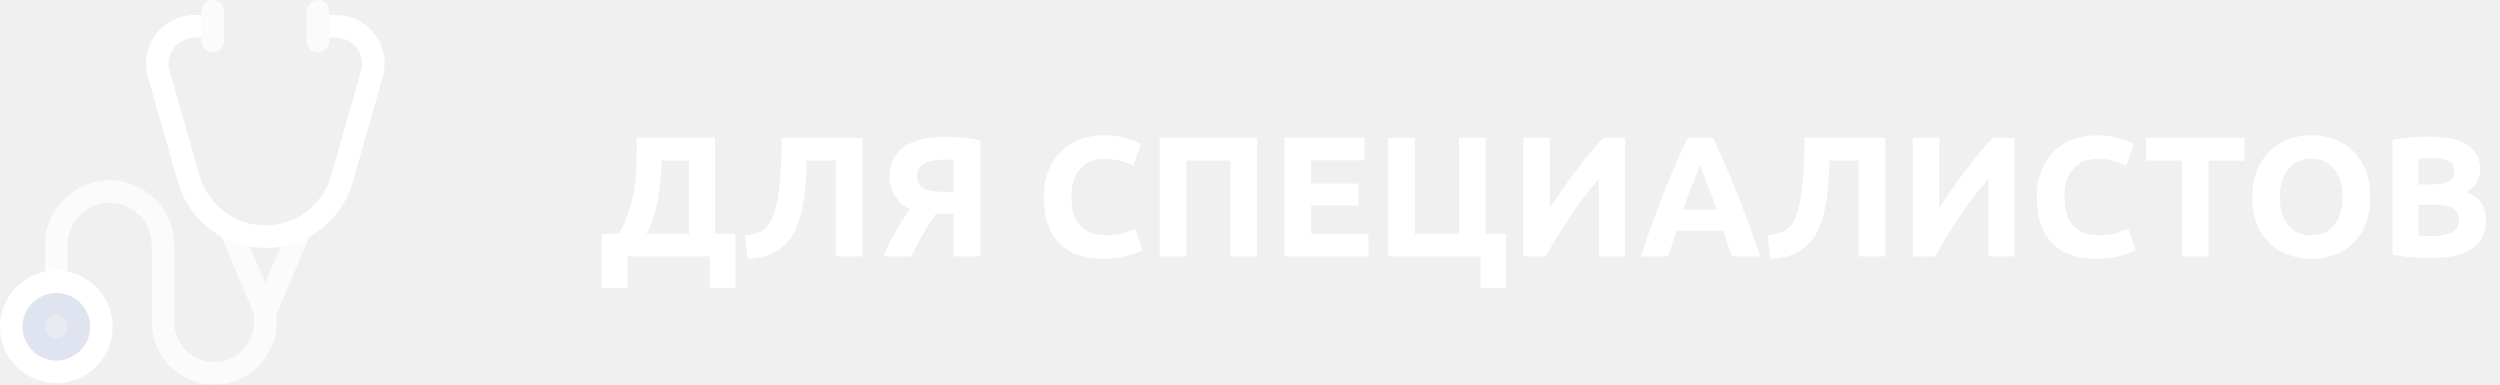
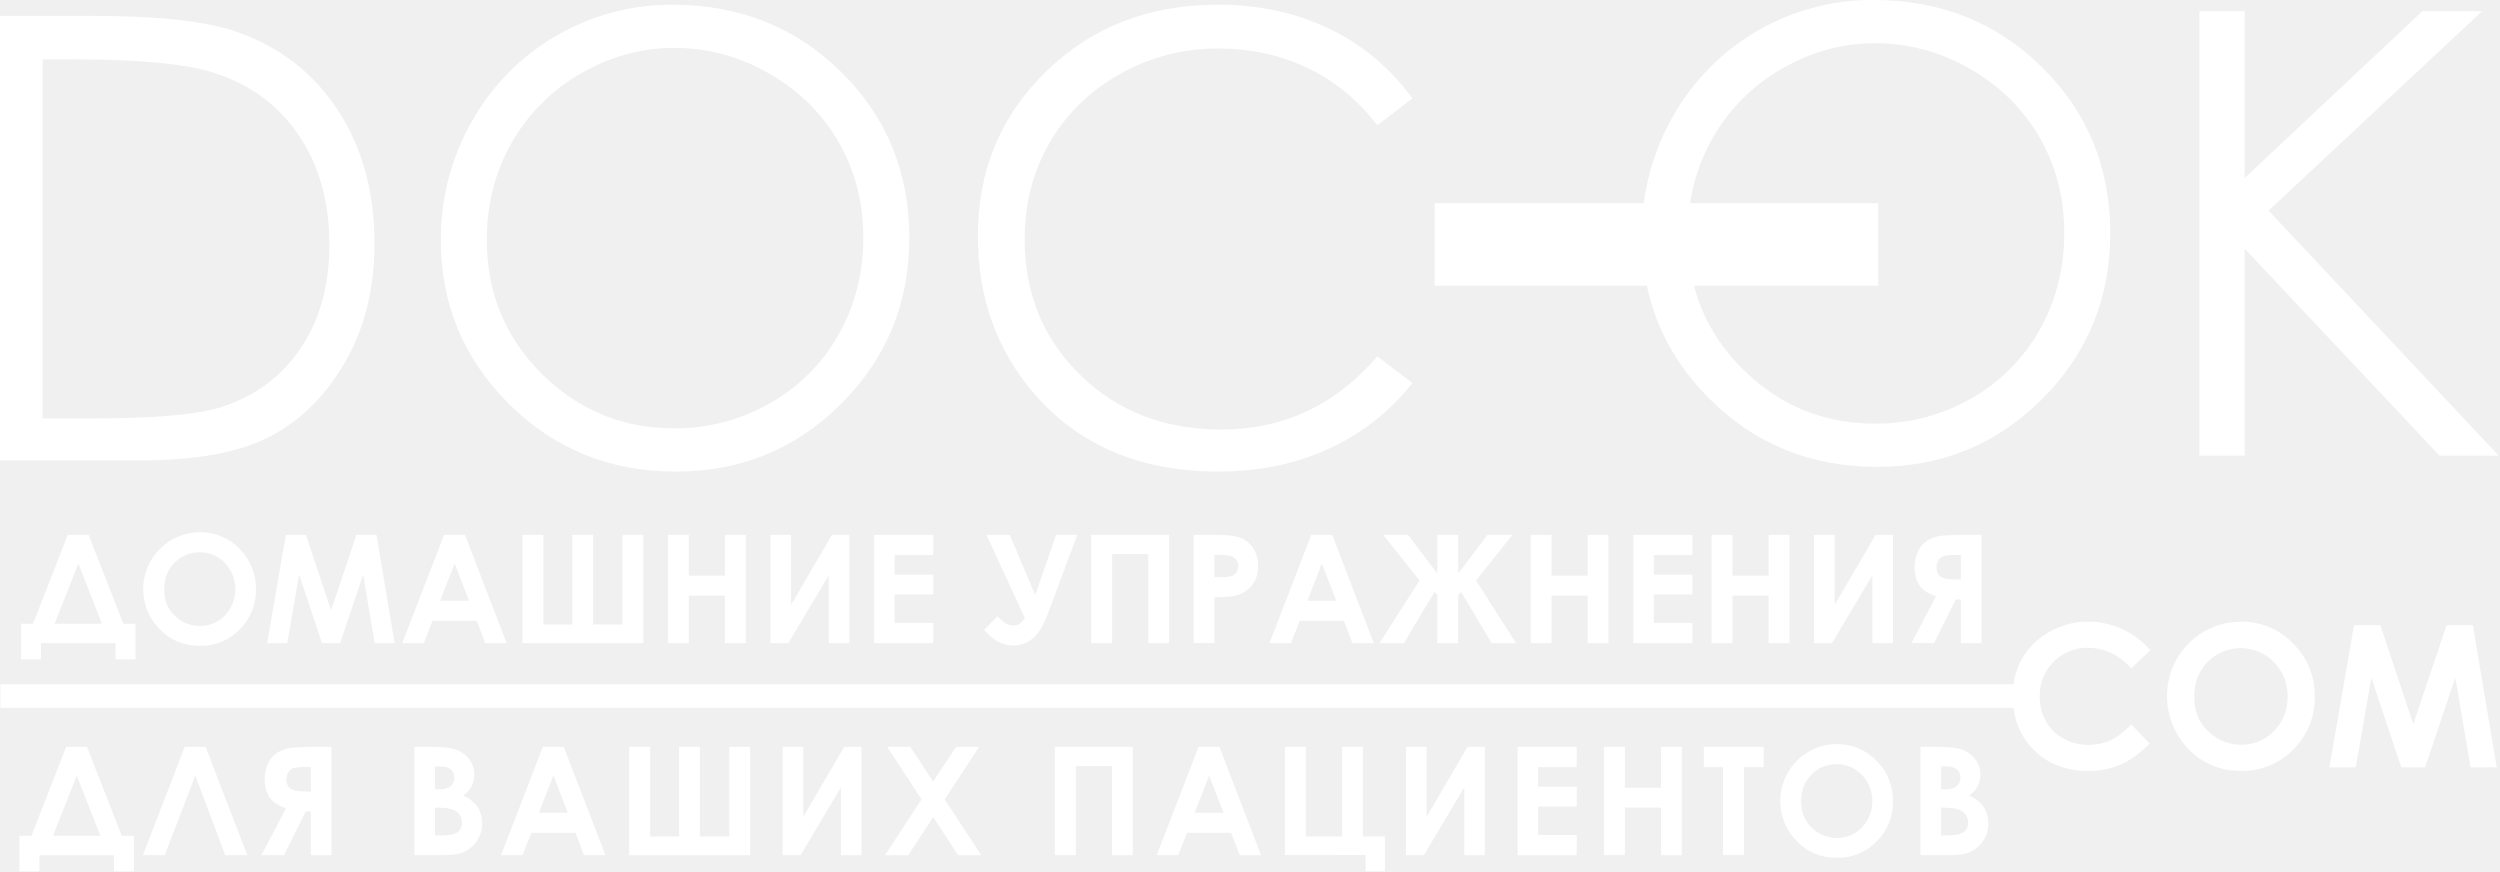
- <svg xmlns="http://www.w3.org/2000/svg" width="234" height="36" viewBox="0 0 234 36" fill="none">
-   <path opacity="0.7" d="M6.327 26.367V22.922C6.327 20.751 8.093 18.984 10.264 18.984C12.435 18.984 14.202 20.751 14.202 22.922V30.155C14.202 33.378 16.824 36 20.047 36C23.27 36 25.892 33.378 25.892 30.155V29.394L29.118 21.78L27.175 20.957L24.837 26.476L22.499 20.957L20.556 21.78L23.782 29.394V30.155C23.782 32.215 22.107 33.891 20.047 33.891C17.987 33.891 16.311 32.215 16.311 30.155V22.922C16.311 19.588 13.598 16.875 10.264 16.875C6.93 16.875 4.217 19.588 4.217 22.922V26.367H6.327Z" fill="white" />
-   <path d="M30.821 1.406H31.426C32.874 1.406 34.204 2.069 35.075 3.224C35.947 4.38 36.218 5.841 35.821 7.232L33.022 17.03C32.509 18.823 31.452 20.364 29.963 21.487C28.474 22.61 26.702 23.203 24.837 23.203C22.973 23.203 21.2 22.61 19.711 21.487C18.223 20.364 17.165 18.823 16.653 17.03L13.853 7.232C13.456 5.841 13.728 4.38 14.599 3.224C15.471 2.069 16.801 1.406 18.248 1.406H18.866V3.516H18.248C17.469 3.516 16.752 3.872 16.283 4.495C15.814 5.117 15.668 5.903 15.882 6.653L18.681 16.45C19.462 19.184 21.994 21.094 24.837 21.094C27.681 21.094 30.212 19.184 30.993 16.45L33.793 6.653C34.007 5.903 33.86 5.117 33.391 4.495C32.922 3.872 32.206 3.516 31.426 3.516H30.82L30.821 1.406Z" fill="white" />
-   <path opacity="0.7" d="M19.915 4.922C19.332 4.922 18.86 4.45 18.86 3.867V1.055C18.86 0.472 19.332 0 19.915 0C20.497 0 20.97 0.472 20.97 1.055V3.867C20.97 4.45 20.497 4.922 19.915 4.922Z" fill="white" />
-   <path opacity="0.7" d="M29.759 4.922C29.176 4.922 28.704 4.45 28.704 3.867V1.055C28.704 0.472 29.176 0 29.759 0C30.341 0 30.813 0.472 30.813 1.055V3.867C30.813 4.45 30.341 4.922 29.759 4.922Z" fill="white" />
-   <path opacity="0.1" d="M5.273 34.805C7.603 34.805 9.492 32.916 9.492 30.586C9.492 28.256 7.603 26.367 5.273 26.367C2.943 26.367 1.055 28.256 1.055 30.586C1.055 32.916 2.943 34.805 5.273 34.805Z" fill="#4F79FF" />
-   <path d="M5.273 35.859C2.366 35.859 0 33.494 0 30.586C0 27.678 2.366 25.312 5.273 25.312C8.181 25.312 10.547 27.678 10.547 30.586C10.547 33.494 8.181 35.859 5.273 35.859ZM5.273 27.422C3.529 27.422 2.109 28.841 2.109 30.586C2.109 32.331 3.529 33.75 5.273 33.75C7.018 33.75 8.438 32.331 8.438 30.586C8.438 28.841 7.018 27.422 5.273 27.422Z" fill="white" />
-   <path opacity="0.5" d="M5.273 31.641C5.856 31.641 6.328 31.168 6.328 30.586C6.328 30.003 5.856 29.531 5.273 29.531C4.691 29.531 4.219 30.003 4.219 30.586C4.219 31.168 4.691 31.641 5.273 31.641Z" fill="#F2F2F2" />
-   <path d="M56.32 21.888H57.92C58.315 21.205 58.624 20.528 58.848 19.856C59.072 19.184 59.237 18.501 59.344 17.808C59.461 17.115 59.531 16.4 59.552 15.664C59.584 14.928 59.6 14.155 59.6 13.344V12.912H66.928V21.888H68.832V26.96H66.432V24H58.72V26.96H56.32V21.888ZM61.952 15.024C61.931 15.6 61.893 16.192 61.84 16.8C61.787 17.408 61.707 18.011 61.6 18.608C61.493 19.195 61.349 19.771 61.168 20.336C60.997 20.891 60.779 21.408 60.512 21.888H64.496V15.024H61.952ZM75.519 15.024C75.487 15.739 75.444 16.459 75.391 17.184C75.348 17.899 75.263 18.592 75.135 19.264C75.017 19.936 74.841 20.565 74.607 21.152C74.383 21.739 74.068 22.256 73.663 22.704C73.268 23.152 72.772 23.509 72.175 23.776C71.577 24.043 70.847 24.192 69.983 24.224L69.711 22.048C70.479 21.963 71.071 21.771 71.487 21.472C71.903 21.163 72.217 20.693 72.431 20.064C72.697 19.285 72.884 18.283 72.991 17.056C73.108 15.819 73.167 14.437 73.167 12.912H80.735V24H78.239V15.024H75.519ZM88.288 14.944C87.968 14.944 87.658 14.971 87.36 15.024C87.072 15.067 86.816 15.147 86.592 15.264C86.368 15.371 86.186 15.525 86.048 15.728C85.909 15.92 85.84 16.165 85.84 16.464C85.84 17.029 86.037 17.419 86.432 17.632C86.837 17.845 87.434 17.952 88.224 17.952H89.264V14.96C89.136 14.949 88.997 14.944 88.848 14.944C88.698 14.944 88.512 14.944 88.288 14.944ZM88.4 12.8C88.848 12.8 89.37 12.827 89.968 12.88C90.576 12.933 91.173 13.024 91.76 13.152V24H89.264V20.016H88.496C88.357 20.016 88.224 20.016 88.096 20.016C87.968 20.016 87.813 20.005 87.632 19.984C87.28 20.464 86.89 21.067 86.464 21.792C86.048 22.507 85.658 23.243 85.296 24H82.656C82.848 23.563 83.05 23.131 83.264 22.704C83.488 22.277 83.712 21.872 83.936 21.488C84.16 21.104 84.378 20.752 84.592 20.432C84.805 20.101 85.002 19.813 85.184 19.568C84.949 19.461 84.714 19.323 84.48 19.152C84.256 18.971 84.053 18.757 83.872 18.512C83.69 18.267 83.541 17.979 83.424 17.648C83.317 17.307 83.264 16.917 83.264 16.48C83.264 15.872 83.381 15.339 83.616 14.88C83.861 14.421 84.202 14.037 84.64 13.728C85.088 13.419 85.626 13.189 86.256 13.04C86.896 12.88 87.61 12.8 88.4 12.8ZM103.227 24.224C101.424 24.224 100.048 23.723 99.099 22.72C98.16 21.717 97.691 20.293 97.691 18.448C97.691 17.531 97.835 16.715 98.123 16C98.411 15.275 98.805 14.667 99.307 14.176C99.808 13.675 100.405 13.296 101.099 13.04C101.792 12.784 102.544 12.656 103.355 12.656C103.824 12.656 104.251 12.693 104.635 12.768C105.019 12.832 105.355 12.912 105.643 13.008C105.931 13.093 106.171 13.184 106.363 13.28C106.555 13.376 106.693 13.451 106.779 13.504L106.059 15.52C105.717 15.339 105.317 15.184 104.859 15.056C104.411 14.928 103.899 14.864 103.323 14.864C102.939 14.864 102.56 14.928 102.187 15.056C101.824 15.184 101.499 15.392 101.211 15.68C100.933 15.957 100.709 16.32 100.539 16.768C100.368 17.216 100.283 17.76 100.283 18.4C100.283 18.912 100.336 19.392 100.443 19.84C100.56 20.277 100.741 20.656 100.987 20.976C101.243 21.296 101.573 21.552 101.979 21.744C102.384 21.925 102.875 22.016 103.451 22.016C103.813 22.016 104.139 21.995 104.427 21.952C104.715 21.909 104.971 21.861 105.195 21.808C105.419 21.744 105.616 21.675 105.787 21.6C105.957 21.525 106.112 21.456 106.251 21.392L106.939 23.392C106.587 23.605 106.091 23.797 105.451 23.968C104.811 24.139 104.069 24.224 103.227 24.224ZM117.666 12.912V24H115.17V15.024H111.042V24H108.546V12.912H117.666ZM120.233 24V12.912H127.721V15.008H122.729V17.184H127.161V19.232H122.729V21.904H128.089V24H120.233ZM139.056 21.888H140.976V26.96H138.576V24H129.936V12.912H132.432V21.888H136.56V12.912H139.056V21.888ZM142.577 24V12.912H145.057V19.456C145.441 18.88 145.852 18.283 146.289 17.664C146.726 17.035 147.164 16.432 147.601 15.856C148.049 15.269 148.486 14.72 148.913 14.208C149.34 13.696 149.729 13.264 150.081 12.912H152.113V24H149.649V16.736C148.71 17.835 147.825 19.003 146.993 20.24C146.161 21.477 145.388 22.731 144.673 24H142.577ZM162.095 24C161.977 23.616 161.844 23.221 161.695 22.816C161.556 22.411 161.417 22.005 161.279 21.6H156.959C156.82 22.005 156.676 22.411 156.527 22.816C156.388 23.221 156.26 23.616 156.143 24H153.551C153.967 22.805 154.361 21.701 154.735 20.688C155.108 19.675 155.471 18.72 155.823 17.824C156.185 16.928 156.537 16.08 156.879 15.28C157.231 14.469 157.593 13.68 157.967 12.912H160.351C160.713 13.68 161.071 14.469 161.423 15.28C161.775 16.08 162.127 16.928 162.479 17.824C162.841 18.72 163.209 19.675 163.583 20.688C163.956 21.701 164.351 22.805 164.767 24H162.095ZM159.103 15.424C159.049 15.584 158.969 15.803 158.863 16.08C158.756 16.357 158.633 16.677 158.495 17.04C158.356 17.403 158.201 17.803 158.031 18.24C157.871 18.677 157.705 19.136 157.535 19.616H160.687C160.516 19.136 160.351 18.677 160.191 18.24C160.031 17.803 159.876 17.403 159.727 17.04C159.588 16.677 159.465 16.357 159.359 16.08C159.252 15.803 159.167 15.584 159.103 15.424ZM171.253 15.024C171.221 15.739 171.178 16.459 171.125 17.184C171.082 17.899 170.997 18.592 170.869 19.264C170.752 19.936 170.576 20.565 170.341 21.152C170.117 21.739 169.802 22.256 169.397 22.704C169.002 23.152 168.506 23.509 167.909 23.776C167.312 24.043 166.581 24.192 165.717 24.224L165.445 22.048C166.213 21.963 166.805 21.771 167.221 21.472C167.637 21.163 167.952 20.693 168.165 20.064C168.432 19.285 168.618 18.283 168.725 17.056C168.842 15.819 168.901 14.437 168.901 12.912H176.469V24H173.973V15.024H171.253ZM179.03 24V12.912H181.51V19.456C181.894 18.88 182.305 18.283 182.742 17.664C183.179 17.035 183.617 16.432 184.054 15.856C184.502 15.269 184.939 14.72 185.366 14.208C185.793 13.696 186.182 13.264 186.534 12.912H188.566V24H186.102V16.736C185.163 17.835 184.278 19.003 183.446 20.24C182.614 21.477 181.841 22.731 181.126 24H179.03ZM196.18 24.224C194.377 24.224 193.001 23.723 192.052 22.72C191.113 21.717 190.644 20.293 190.644 18.448C190.644 17.531 190.788 16.715 191.076 16C191.364 15.275 191.758 14.667 192.26 14.176C192.761 13.675 193.358 13.296 194.052 13.04C194.745 12.784 195.497 12.656 196.308 12.656C196.777 12.656 197.204 12.693 197.588 12.768C197.972 12.832 198.308 12.912 198.596 13.008C198.884 13.093 199.124 13.184 199.316 13.28C199.508 13.376 199.646 13.451 199.732 13.504L199.012 15.52C198.67 15.339 198.27 15.184 197.812 15.056C197.364 14.928 196.852 14.864 196.276 14.864C195.892 14.864 195.513 14.928 195.14 15.056C194.777 15.184 194.452 15.392 194.164 15.68C193.886 15.957 193.662 16.32 193.492 16.768C193.321 17.216 193.236 17.76 193.236 18.4C193.236 18.912 193.289 19.392 193.396 19.84C193.513 20.277 193.694 20.656 193.94 20.976C194.196 21.296 194.526 21.552 194.932 21.744C195.337 21.925 195.828 22.016 196.404 22.016C196.766 22.016 197.092 21.995 197.38 21.952C197.668 21.909 197.924 21.861 198.148 21.808C198.372 21.744 198.569 21.675 198.74 21.6C198.91 21.525 199.065 21.456 199.204 21.392L199.892 23.392C199.54 23.605 199.044 23.797 198.404 23.968C197.764 24.139 197.022 24.224 196.18 24.224ZM210.067 12.912V15.04H206.723V24H204.227V15.04H200.883V12.912H210.067ZM213.392 18.448C213.392 18.992 213.456 19.483 213.584 19.92C213.722 20.357 213.914 20.736 214.16 21.056C214.416 21.365 214.725 21.605 215.088 21.776C215.45 21.947 215.866 22.032 216.336 22.032C216.794 22.032 217.205 21.947 217.568 21.776C217.941 21.605 218.25 21.365 218.496 21.056C218.752 20.736 218.944 20.357 219.072 19.92C219.21 19.483 219.28 18.992 219.28 18.448C219.28 17.904 219.21 17.413 219.072 16.976C218.944 16.528 218.752 16.149 218.496 15.84C218.25 15.52 217.941 15.275 217.568 15.104C217.205 14.933 216.794 14.848 216.336 14.848C215.866 14.848 215.45 14.939 215.088 15.12C214.725 15.291 214.416 15.536 214.16 15.856C213.914 16.165 213.722 16.544 213.584 16.992C213.456 17.429 213.392 17.915 213.392 18.448ZM221.856 18.448C221.856 19.397 221.712 20.235 221.424 20.96C221.146 21.675 220.762 22.277 220.272 22.768C219.781 23.248 219.194 23.611 218.512 23.856C217.84 24.101 217.114 24.224 216.336 24.224C215.578 24.224 214.864 24.101 214.192 23.856C213.52 23.611 212.933 23.248 212.432 22.768C211.93 22.277 211.536 21.675 211.248 20.96C210.96 20.235 210.816 19.397 210.816 18.448C210.816 17.499 210.965 16.667 211.264 15.952C211.562 15.227 211.962 14.619 212.464 14.128C212.976 13.637 213.562 13.269 214.224 13.024C214.896 12.779 215.6 12.656 216.336 12.656C217.093 12.656 217.808 12.779 218.48 13.024C219.152 13.269 219.738 13.637 220.24 14.128C220.741 14.619 221.136 15.227 221.424 15.952C221.712 16.667 221.856 17.499 221.856 18.448ZM227.632 24.144C227.024 24.144 226.416 24.123 225.808 24.08C225.211 24.048 224.587 23.963 223.936 23.824V13.072C224.448 12.976 225.008 12.907 225.616 12.864C226.224 12.811 226.79 12.784 227.312 12.784C228.016 12.784 228.662 12.837 229.248 12.944C229.846 13.04 230.358 13.211 230.784 13.456C231.211 13.701 231.542 14.027 231.776 14.432C232.022 14.827 232.144 15.317 232.144 15.904C232.144 16.789 231.718 17.488 230.864 18C231.568 18.267 232.048 18.629 232.304 19.088C232.56 19.547 232.688 20.064 232.688 20.64C232.688 21.803 232.262 22.677 231.408 23.264C230.566 23.851 229.307 24.144 227.632 24.144ZM226.368 19.168V22.032C226.55 22.053 226.747 22.069 226.96 22.08C227.174 22.091 227.408 22.096 227.664 22.096C228.411 22.096 229.014 21.989 229.472 21.776C229.931 21.563 230.16 21.168 230.16 20.592C230.16 20.08 229.968 19.717 229.584 19.504C229.2 19.28 228.651 19.168 227.936 19.168H226.368ZM226.368 17.264H227.584C228.352 17.264 228.902 17.168 229.232 16.976C229.563 16.773 229.728 16.453 229.728 16.016C229.728 15.568 229.558 15.253 229.216 15.072C228.875 14.891 228.374 14.8 227.712 14.8C227.499 14.8 227.27 14.805 227.024 14.816C226.779 14.816 226.56 14.827 226.368 14.848V17.264Z" fill="white" />
+ <svg xmlns="http://www.w3.org/2000/svg" width="1730" height="603" viewBox="0 0 1730 603" fill="none">
+   <g clip-path="url(#clip0)">
+     <path d="M0 318.59V11H63.78C109.78 11 143.167 14.693 163.94 22.08C193.773 32.533 217.107 50.657 233.94 76.45C250.773 102.243 259.17 132.98 259.13 168.66C259.13 199.48 252.463 226.597 239.13 250.01C225.797 273.423 208.503 290.703 187.25 301.85C166.003 313.01 136.207 318.587 97.86 318.58L0 318.59ZM29.48 289.53H65.03C107.55 289.53 137.033 286.883 153.48 281.59C176.62 274.07 194.813 260.523 208.06 240.95C221.307 221.377 227.933 197.457 227.94 169.19C227.94 139.523 220.76 114.17 206.4 93.13C192.04 72.09 172.04 57.673 146.4 49.88C127.167 44.027 95.453 41.103 51.26 41.11H29.48V289.53Z" fill="white" />
+     <path d="M465.16 3.26C511.747 3.26 550.747 18.803 582.16 49.89C613.573 80.977 629.267 119.243 629.24 164.69C629.24 209.723 613.573 247.92 582.24 279.28C550.907 310.64 512.717 326.323 467.67 326.33C422.05 326.33 383.547 310.717 352.16 279.49C320.773 248.263 305.083 210.483 305.09 166.15C304.892 137.349 312.287 109.004 326.53 83.97C340.362 59.395 360.503 38.958 384.874 24.77C409.244 10.582 436.96 3.156 465.16 3.26ZM466.52 33.16C443.76 33.16 422.187 39.093 401.8 50.96C381.871 62.345 365.376 78.888 354.05 98.85C342.59 118.93 336.863 141.32 336.87 166.02C336.87 202.58 349.537 233.45 374.87 258.63C400.203 283.81 430.75 296.4 466.51 296.4C489.753 296.565 512.625 290.571 532.8 279.03C552.705 267.858 569.152 251.425 580.34 231.53C591.72 211.443 597.41 189.11 597.41 164.53C597.41 140.13 591.72 118.053 580.34 98.3C568.96 78.546 552.937 62.75 532.27 50.91C512.32 39.255 489.625 33.129 466.52 33.16V33.16Z" fill="white" />
+     <path d="M977.37 68.08L953.11 86.69C939.73 69.27 923.663 56.064 904.91 47.07C886.157 38.077 865.56 33.58 843.12 33.58C819.239 33.407 795.73 39.499 774.94 51.25C754.027 63.037 737.823 78.86 726.33 98.72C714.837 118.58 709.083 140.914 709.07 165.72C709.07 203.22 721.93 234.514 747.65 259.6C773.37 284.687 805.817 297.234 844.99 297.24C888.07 297.24 924.107 280.374 953.1 246.64L977.36 265.04C962.11 284.491 942.429 300.013 919.96 310.31C897.033 320.977 871.417 326.31 843.11 326.31C789.303 326.31 746.857 308.397 715.77 272.57C689.697 242.33 676.66 205.807 676.66 163C676.66 117.967 692.447 80.084 724.02 49.35C755.593 18.617 795.15 3.247 842.69 3.24C871.41 3.24 897.34 8.907 920.48 20.24C943.13 31.202 962.685 47.646 977.37 68.08Z" fill="white" />
+     <path d="M1296.2 6.33448e-05C1342.79 6.33448e-05 1381.79 15.543 1413.2 46.63C1444.61 77.717 1460.31 115.983 1460.28 161.43C1460.28 206.463 1444.61 244.66 1413.28 276.02C1381.95 307.38 1343.76 323.063 1298.73 323.07C1253.11 323.07 1214.61 307.457 1183.22 276.23C1151.83 245.003 1136.13 207.21 1136.12 162.85C1135.93 134.048 1143.33 105.705 1157.57 80.67C1171.4 56.095 1191.54 35.659 1215.91 21.47C1240.28 7.282 1268 -0.144 1296.2 -0.04V6.33448e-05ZM1297.56 29.9C1274.8 29.9 1253.23 35.833 1232.84 47.7C1212.91 59.095 1196.41 75.648 1185.08 95.62C1173.65 115.7 1167.94 138.09 1167.94 162.79C1167.94 199.35 1180.61 230.22 1205.94 255.4C1231.27 280.58 1261.82 293.17 1297.58 293.17C1320.81 293.347 1343.67 287.371 1363.84 275.85C1383.75 264.679 1400.2 248.246 1411.39 228.35C1422.76 208.263 1428.45 185.93 1428.46 161.35C1428.46 136.937 1422.77 114.857 1411.39 95.11C1400.01 75.363 1383.99 59.567 1363.32 47.72C1343.37 36.039 1320.67 29.888 1297.56 29.9V29.9Z" fill="white" />
+     <path d="M1521.94 7.74H1553.3V123.17L1676.3 7.74H1717.6L1569.86 145.74L1729.1 315.32H1688.16L1553.29 172.06V315.33H1521.94V7.74Z" fill="white" />
+     <path d="M1299.71 140.63H992.8V197.73H1299.71V140.63Z" fill="white" />
+     <path d="M46.88 370.11H61.3L85.4 431.64H93.74V456.24H79.94V445.03H28.39V456.24H14.58V431.64H22.87L46.88 370.11ZM54.21 389.98L37.8 431.64H70.57L54.21 389.98Z" fill="white" />
+     <path d="M138.33 368.22C143.434 368.162 148.495 369.154 153.199 371.136C157.902 373.118 162.147 376.047 165.67 379.74C169.393 383.398 172.33 387.779 174.299 392.613C176.268 397.446 177.228 402.632 177.12 407.85C177.225 413.002 176.277 418.121 174.336 422.894C172.395 427.667 169.501 431.994 165.83 435.61C162.286 439.281 158.025 442.184 153.311 444.138C148.597 446.093 143.532 447.057 138.43 446.97C127.183 446.97 117.85 443.08 110.43 435.3C104.99 429.778 101.301 422.773 99.826 415.163C98.35 407.553 99.154 399.677 102.137 392.522C105.12 385.367 110.148 379.251 116.592 374.943C123.036 370.634 130.608 368.323 138.36 368.3L138.33 368.22ZM138.18 382.22C134.923 382.148 131.686 382.753 128.675 383.998C125.665 385.242 122.945 387.099 120.69 389.45C115.963 394.277 113.6 400.407 113.6 407.84C113.6 416.127 116.573 422.68 122.52 427.5C126.985 431.214 132.623 433.219 138.43 433.16C141.664 433.207 144.872 432.578 147.849 431.314C150.826 430.05 153.507 428.179 155.72 425.82C160.317 420.916 162.875 414.447 162.875 407.725C162.875 401.004 160.317 394.534 155.72 389.63C153.48 387.231 150.762 385.328 147.74 384.045C144.719 382.762 141.462 382.126 138.18 382.18V382.22Z" fill="white" />
+     <path d="M197.83 370.11H211.73L229.09 422.37L246.62 370.11H260.51L273.08 445.03H259.29L251.29 397.72L235.37 445.03H222.77L206.99 397.72L198.76 445.03H184.86L197.83 370.11Z" fill="white" />
+     <path d="M307.29 370.11H321.76L350.57 445.03H335.75L329.94 429.6H299.32L293.22 445.03H278.4L307.29 370.11ZM314.61 389.97L304.56 415.7H324.61L314.61 389.97Z" fill="white" />
+     <path d="M396.03 432.2V370.11H410.4V432.2H430.77V370.11H445.24V445.03H361.55V370.11H376.02V432.2H396.03Z" fill="white" />
+     <path d="M462.2 370.11H476.66V398.38H501.66V370.11H516.08V445.03H501.67V412.18H476.67V445.03H462.2V370.11Z" fill="white" />
+     <path d="M587.75 370.11V445.03H573.49V398.12L545.55 445.03H533.15V370.11H547.41V418.55L575.73 370.11H587.75Z" fill="white" />
+     <path d="M604.94 370.11H645.84V384.11H619.08V397.65H645.82V411.36H619.08V431.07H645.82V445.07H604.94V370.11Z" fill="white" />
+     <path d="M709.25 427.85L682.63 370.12H698.73L716.39 411.85L730.84 370.07H745.51L725.51 423.66C722.083 432.82 718.353 438.953 714.32 442.06C710.683 445.031 706.145 446.677 701.45 446.73C694.037 446.73 687.203 443.096 680.95 435.83L690.32 426.4C694.06 430.746 697.75 432.92 701.39 432.92C702.818 432.976 704.225 432.557 705.39 431.73C706.825 430.593 708.12 429.29 709.25 427.85Z" fill="white" />
+     <path d="M755.12 370.11H809.01V445.03H794.6V383.45H769.6V445.03H755.12V370.11Z" fill="white" />
+     <path d="M826.07 370.11H841.2C849.38 370.11 855.28 370.867 858.9 372.38C862.464 373.844 865.465 376.413 867.46 379.71C869.625 383.381 870.71 387.589 870.59 391.85C870.752 396.525 869.305 401.114 866.49 404.85C863.646 408.385 859.746 410.919 855.36 412.08C852.613 412.86 847.613 413.25 840.36 413.25V444.98H826.07V370.11ZM840.33 399.4H844.87C847.372 399.525 849.877 399.265 852.3 398.63C853.641 398.164 854.796 397.277 855.59 396.1C856.417 394.833 856.836 393.342 856.79 391.83C856.873 390.567 856.602 389.306 856.008 388.188C855.415 387.07 854.522 386.139 853.43 385.5C851.8 384.5 848.77 384.01 844.36 384.01H840.36L840.33 399.4Z" fill="white" />
+     <path d="M907.4 370.11H921.87L950.68 445.03H935.86L930 429.6H899.43L893.33 445.03H878.51L907.4 370.11ZM914.72 389.97L904.72 415.7H924.72L914.72 389.97Z" fill="white" />
+     <path d="M994.67 411.77L992.67 409.59L971.54 445.03H954.63L982.32 401.66L957.18 370.11H974.35L994.63 396.95V370.11H1009.09V396.92L1029.37 370.11H1046.59L1021.43 401.71L1049.09 445.03H1032.18L1011.05 409.59L1009.05 411.77V445.03H994.59L994.67 411.77Z" fill="white" />
+     <path d="M1059.2 370.11H1073.67V398.38H1098.67V370.11H1113.08V445.03H1098.67V412.18H1073.67V445.03H1059.2V370.11Z" fill="white" />
+     <path d="M1130.25 370.11H1171.15V384.11H1144.41V397.65H1171.15V411.36H1144.41V431.07H1171.15V445.07H1130.25V370.11Z" fill="white" />
+     <path d="M1184.4 370.11H1198.86V398.38H1223.86V370.11H1238.28V445.03H1223.86V412.18H1198.86V445.03H1184.4V370.11Z" fill="white" />
+     <path d="M1309.94 370.11V445.03H1295.68V398.12L1267.74 445.03H1255.34V370.11H1269.6V418.55L1297.94 370.11H1309.94Z" fill="white" />
+     <path d="M1371.18 370.11V445.03H1356.94V414.85H1353.38L1338.32 445H1322.74L1339.74 412.52C1329.87 409.72 1324.94 403.163 1324.94 392.85C1324.87 389.589 1325.4 386.343 1326.49 383.27C1327.45 380.678 1328.96 378.324 1330.91 376.37C1332.8 374.502 1335.08 373.074 1337.58 372.19C1339.51 371.445 1341.53 370.925 1343.58 370.64C1345.07 370.513 1349.22 370.327 1356.04 370.08L1371.18 370.11ZM1356.94 400.98V384.07H1353.03C1350.46 383.978 1347.89 384.19 1345.37 384.7C1343.81 385.133 1342.46 386.108 1341.55 387.45C1340.53 388.995 1340.02 390.82 1340.08 392.67C1340.08 395.763 1341.08 397.92 1343.08 399.14C1345.08 400.36 1348.19 400.98 1352.52 400.98H1356.94Z" fill="white" />
+     <path d="M45.77 516.85H60.18L84.28 578.38H92.62V602.98H78.82V591.78H27.27V602.98H13.47V578.38H21.76L45.77 516.85ZM53.1 536.72L36.68 578.38H69.46L53.1 536.72Z" fill="white" />
+     <path d="M155.87 591.73L135.13 536.64L114.03 591.73H98.94L127.82 516.85H142.29L171.1 591.78L155.87 591.73Z" fill="white" />
+     <path d="M229.38 516.85V591.78H215.12V561.57H211.56L196.5 591.73H180.94L197.94 559.24C188.113 556.42 183.2 549.863 183.2 539.57C183.129 536.312 183.654 533.069 184.75 530C185.705 527.403 187.213 525.046 189.17 523.09C191.063 521.228 193.339 519.801 195.84 518.91C197.774 518.164 199.787 517.644 201.84 517.36C203.333 517.233 207.487 517.046 214.3 516.8L229.38 516.85ZM215.12 547.72V530.76H211.21C208.637 530.668 206.063 530.88 203.54 531.39C201.984 531.825 200.633 532.8 199.73 534.14C198.715 535.687 198.202 537.51 198.26 539.36C198.26 542.46 199.26 544.61 201.21 545.83C203.16 547.05 206.32 547.67 210.65 547.67L215.12 547.72Z" fill="white" />
+     <path d="M286.74 591.73V516.85H298.52C305.36 516.85 310.35 517.29 313.52 518.17C317.705 519.177 321.456 521.501 324.22 524.8C326.878 528.001 328.297 532.05 328.22 536.21C328.257 538.904 327.639 541.567 326.42 543.97C324.973 546.568 322.96 548.807 320.53 550.52C325.077 552.66 328.41 555.327 330.53 558.52C332.664 561.907 333.749 565.848 333.65 569.85C333.689 573.923 332.557 577.921 330.39 581.37C328.357 584.703 325.43 587.399 321.94 589.15C318.507 590.87 313.763 591.73 307.71 591.73H286.74ZM301 530.4V546.19H304.12C307.6 546.19 310.183 545.46 311.87 544C312.718 543.257 313.387 542.33 313.825 541.291C314.263 540.252 314.46 539.127 314.4 538C314.445 536.949 314.252 535.902 313.837 534.936C313.421 533.97 312.793 533.11 312 532.42C310.4 531.053 307.96 530.367 304.68 530.36L301 530.4ZM301 558.92V578.13H304.58C310.5 578.13 314.5 577.38 316.58 575.88C317.598 575.14 318.415 574.156 318.954 573.019C319.494 571.881 319.74 570.627 319.67 569.37C319.726 567.897 319.425 566.432 318.793 565.1C318.161 563.768 317.217 562.608 316.04 561.72C313.62 559.86 309.603 558.927 303.99 558.92H301Z" fill="white" />
+     <path d="M375.64 516.85H390.1L418.94 591.73H404.1L398.24 576.29H367.67L361.57 591.73H346.75L375.64 516.85ZM382.94 536.67L372.94 562.39H392.94L382.94 536.67Z" fill="white" />
+     <path d="M469.94 578.85V516.85H484.3V578.85H504.64V516.85H519.11V591.78H435.42V516.85H449.94V578.85H469.94Z" fill="white" />
+     <path d="M596.2 516.85V591.78H581.94V544.85L554 591.77H541.6V516.85H555.86V565.29L584.18 516.85H596.2Z" fill="white" />
+     <path d="M613.94 516.85H629.99L645.73 540.85L661.51 516.85H677.51L653.74 553.18L679.01 591.78H663.01L645.77 565.43L628.53 591.78H612.4L637.74 553.15L613.94 516.85Z" fill="white" />
+     <path d="M729.99 516.85H783.88V591.78H769.46V530.15H744.46V591.73H729.99V516.85Z" fill="white" />
+     <path d="M829.38 516.85H843.84L872.66 591.78H857.84L851.94 576.29H821.4L815.31 591.73H800.48L829.38 516.85ZM836.7 536.72L826.7 562.44H846.7L836.7 536.72Z" fill="white" />
+     <path d="M889.16 591.73V516.85H903.63V578.85H928.74V516.85H943.15V578.85H958.38V602.85H945.04V591.65L889.16 591.73Z" fill="white" />
+     <path d="M1027.53 516.85V591.78H1013.27V544.85L985.33 591.77H972.94V516.85H987.2V565.29L1015.51 516.85H1027.53Z" fill="white" />
+     <path d="M1050.22 516.85H1091.12V530.85H1064.38V544.4H1091.12V558.1H1064.38V577.81H1091.12V591.81H1050.22V516.85Z" fill="white" />
+     <path d="M1109.94 516.85H1124.4V545.12H1149.4V516.85H1163.82V591.78H1149.4V558.85H1124.4V591.71H1109.94V516.85Z" fill="white" />
+     <path d="M1179.04 516.85H1220.45V530.85H1206.8V591.72H1192.33V530.85H1179.04V516.85Z" fill="white" />
+     <path d="M1271.13 514.92C1276.23 514.862 1281.3 515.853 1286 517.833C1290.71 519.813 1294.95 522.739 1298.48 526.43C1302.2 530.081 1305.13 534.453 1307.1 539.278C1309.08 544.103 1310.04 549.279 1309.94 554.49C1310.05 559.642 1309.1 564.761 1307.16 569.535C1305.22 574.308 1302.32 578.635 1298.65 582.25C1295.11 585.92 1290.85 588.823 1286.14 590.777C1281.42 592.731 1276.36 593.696 1271.26 593.61C1260.01 593.61 1250.68 589.723 1243.26 581.95C1239.04 577.661 1235.87 572.464 1233.97 566.758C1232.07 561.052 1231.5 554.987 1232.3 549.027C1233.11 543.068 1235.27 537.371 1238.61 532.373C1241.96 527.375 1246.4 523.208 1251.6 520.19C1257.52 516.717 1264.27 514.897 1271.13 514.92ZM1270.94 528.85C1267.68 528.78 1264.45 529.387 1261.44 530.632C1258.43 531.876 1255.71 533.731 1253.45 536.08C1248.73 540.913 1246.37 547.043 1246.36 554.47C1246.36 562.757 1249.34 569.31 1255.29 574.13C1259.76 577.877 1265.41 579.905 1271.24 579.85C1274.47 579.896 1277.68 579.267 1280.65 578.003C1283.63 576.739 1286.31 574.868 1288.52 572.51C1293.12 567.609 1295.69 561.138 1295.69 554.415C1295.69 547.691 1293.12 541.221 1288.52 536.32C1286.28 533.91 1283.55 532 1280.53 530.713C1277.5 529.426 1274.23 528.791 1270.94 528.85V528.85Z" fill="white" />
+     <path d="M1328.94 591.73V516.85H1340.71C1347.55 516.85 1352.55 517.29 1355.71 518.17C1359.9 519.177 1363.65 521.501 1366.42 524.8C1369.07 528.003 1370.49 532.051 1370.42 536.21C1370.45 538.905 1369.83 541.568 1368.61 543.97C1367.16 546.566 1365.16 548.804 1362.73 550.52C1367.27 552.66 1370.6 555.327 1372.73 558.52C1374.89 561.917 1375.99 565.877 1375.89 569.9C1375.93 573.975 1374.79 577.974 1372.62 581.42C1370.6 584.743 1367.68 587.431 1364.21 589.18C1360.78 590.9 1356.04 591.76 1349.98 591.76L1328.94 591.73ZM1343.2 530.4V546.19H1346.32C1349.79 546.19 1352.38 545.46 1354.06 544C1354.91 543.257 1355.58 542.33 1356.02 541.291C1356.45 540.252 1356.65 539.127 1356.59 538C1356.63 536.949 1356.44 535.902 1356.03 534.936C1355.61 533.97 1354.98 533.11 1354.19 532.42C1352.59 531.053 1350.15 530.367 1346.88 530.36L1343.2 530.4ZM1343.2 558.92V578.13H1346.77C1352.7 578.13 1356.7 577.38 1358.77 575.88C1359.79 575.14 1360.6 574.156 1361.14 573.019C1361.68 571.881 1361.93 570.627 1361.86 569.37C1361.92 567.897 1361.62 566.432 1360.98 565.1C1360.35 563.768 1359.41 562.608 1358.23 561.72C1355.81 559.86 1351.81 558.927 1346.23 558.92H1343.2Z" fill="white" />
+     <path d="M1444.94 448.3C1456.07 448.3 1466.07 453.007 1474.94 462.42L1488.03 449.94C1482.73 443.762 1476.15 438.799 1468.76 435.389C1461.36 431.979 1453.32 430.202 1445.18 430.18C1435.83 430.133 1426.62 432.529 1418.48 437.13C1410.57 441.414 1403.98 447.772 1399.42 455.52C1396.23 461.061 1394.16 467.178 1393.33 473.52H0.33V489.85H1393.33C1394.55 500.853 1399.49 511.109 1407.33 518.92C1417.06 528.607 1429.57 533.453 1444.86 533.46C1452.44 533.592 1459.97 532.191 1466.99 529.34C1473.45 526.6 1480.31 521.683 1487.58 514.59L1474.94 501.36C1469.55 506.693 1464.61 510.387 1460.12 512.44C1455.43 514.494 1450.34 515.517 1445.22 515.44C1439.15 515.516 1433.17 514.017 1427.85 511.09C1422.77 508.314 1418.57 504.153 1415.76 499.09C1412.84 493.74 1411.37 487.722 1411.49 481.63C1411.43 477.227 1412.25 472.855 1413.9 468.775C1415.56 464.695 1418.02 460.988 1421.13 457.875C1424.25 454.761 1427.95 452.305 1432.03 450.65C1436.12 448.995 1440.49 448.175 1444.89 448.24L1444.94 448.3Z" fill="white" />
+     <path d="M1550.87 430.18C1541.86 430.191 1533 432.568 1525.2 437.073C1517.39 441.577 1510.9 448.052 1506.38 455.85C1500.81 465.696 1498.56 477.077 1499.97 488.303C1501.38 499.528 1506.38 509.999 1514.21 518.16C1523.98 528.36 1536.24 533.463 1551 533.47C1557.7 533.591 1564.36 532.329 1570.55 529.764C1576.75 527.199 1582.35 523.385 1587 518.56C1596.88 508.62 1601.82 496.474 1601.82 482.12C1601.82 467.64 1596.82 455.363 1586.82 445.29C1576.82 435.217 1564.84 430.18 1550.87 430.18ZM1573.69 505.72C1570.79 508.817 1567.27 511.273 1563.36 512.931C1559.45 514.589 1555.24 515.413 1551 515.35C1543.38 515.435 1535.98 512.804 1530.13 507.93C1522.32 501.597 1518.42 492.994 1518.41 482.12C1518.41 472.36 1521.51 464.317 1527.72 457.99C1530.73 454.962 1534.32 452.564 1538.27 450.935C1542.22 449.306 1546.45 448.478 1550.72 448.5C1554.99 448.523 1559.22 449.394 1563.15 451.065C1567.08 452.735 1570.64 455.171 1573.62 458.23C1576.7 461.358 1579.13 465.072 1580.75 469.154C1582.37 473.235 1583.16 477.6 1583.06 481.99C1583.06 491.39 1579.94 499.3 1573.69 505.72Z" fill="white" />
+     <path d="M1711.23 432.65H1693L1670 501.25L1647.21 432.65H1628.97L1611.94 530.99H1630.19L1640.99 468.89L1661.69 530.99H1678.19L1699.08 468.89L1709.63 530.99H1727.73L1711.23 432.65Z" fill="white" />
+   </g>
+   <defs>
+     <clipPath id="clip0">
+       <rect width="1729.05" height="602.93" fill="white" />
+     </clipPath>
+   </defs>
</svg>
